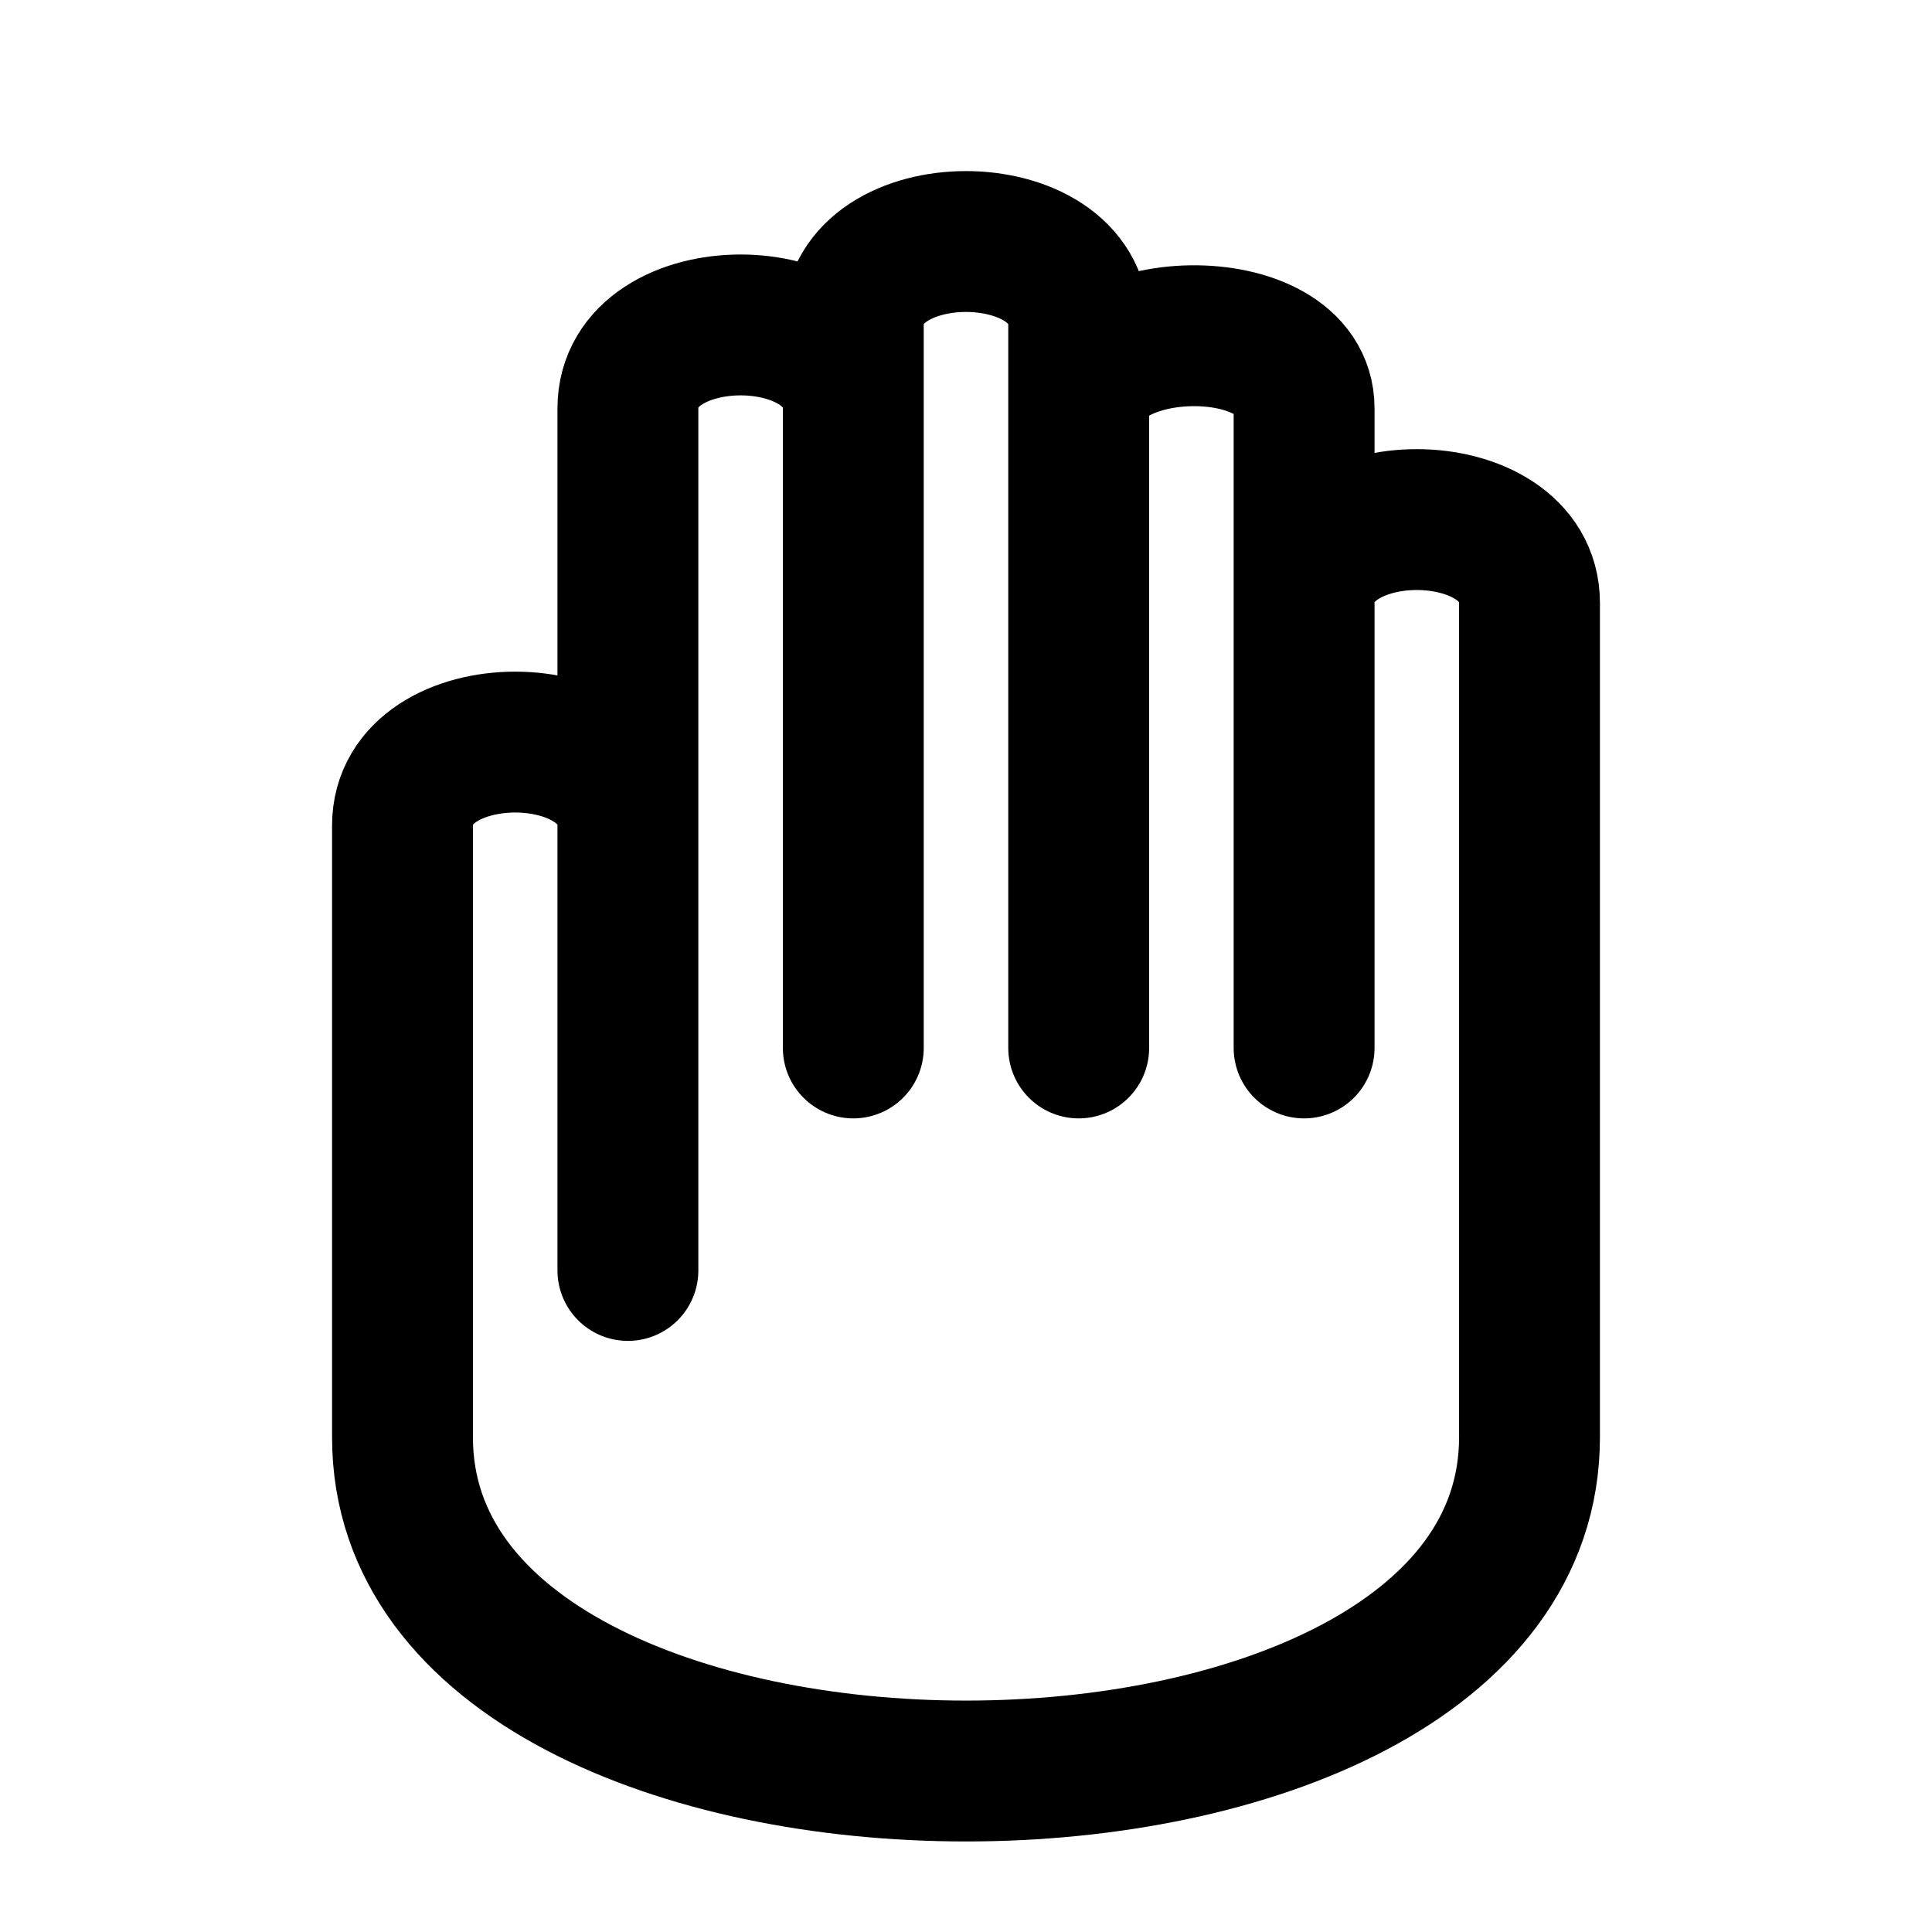
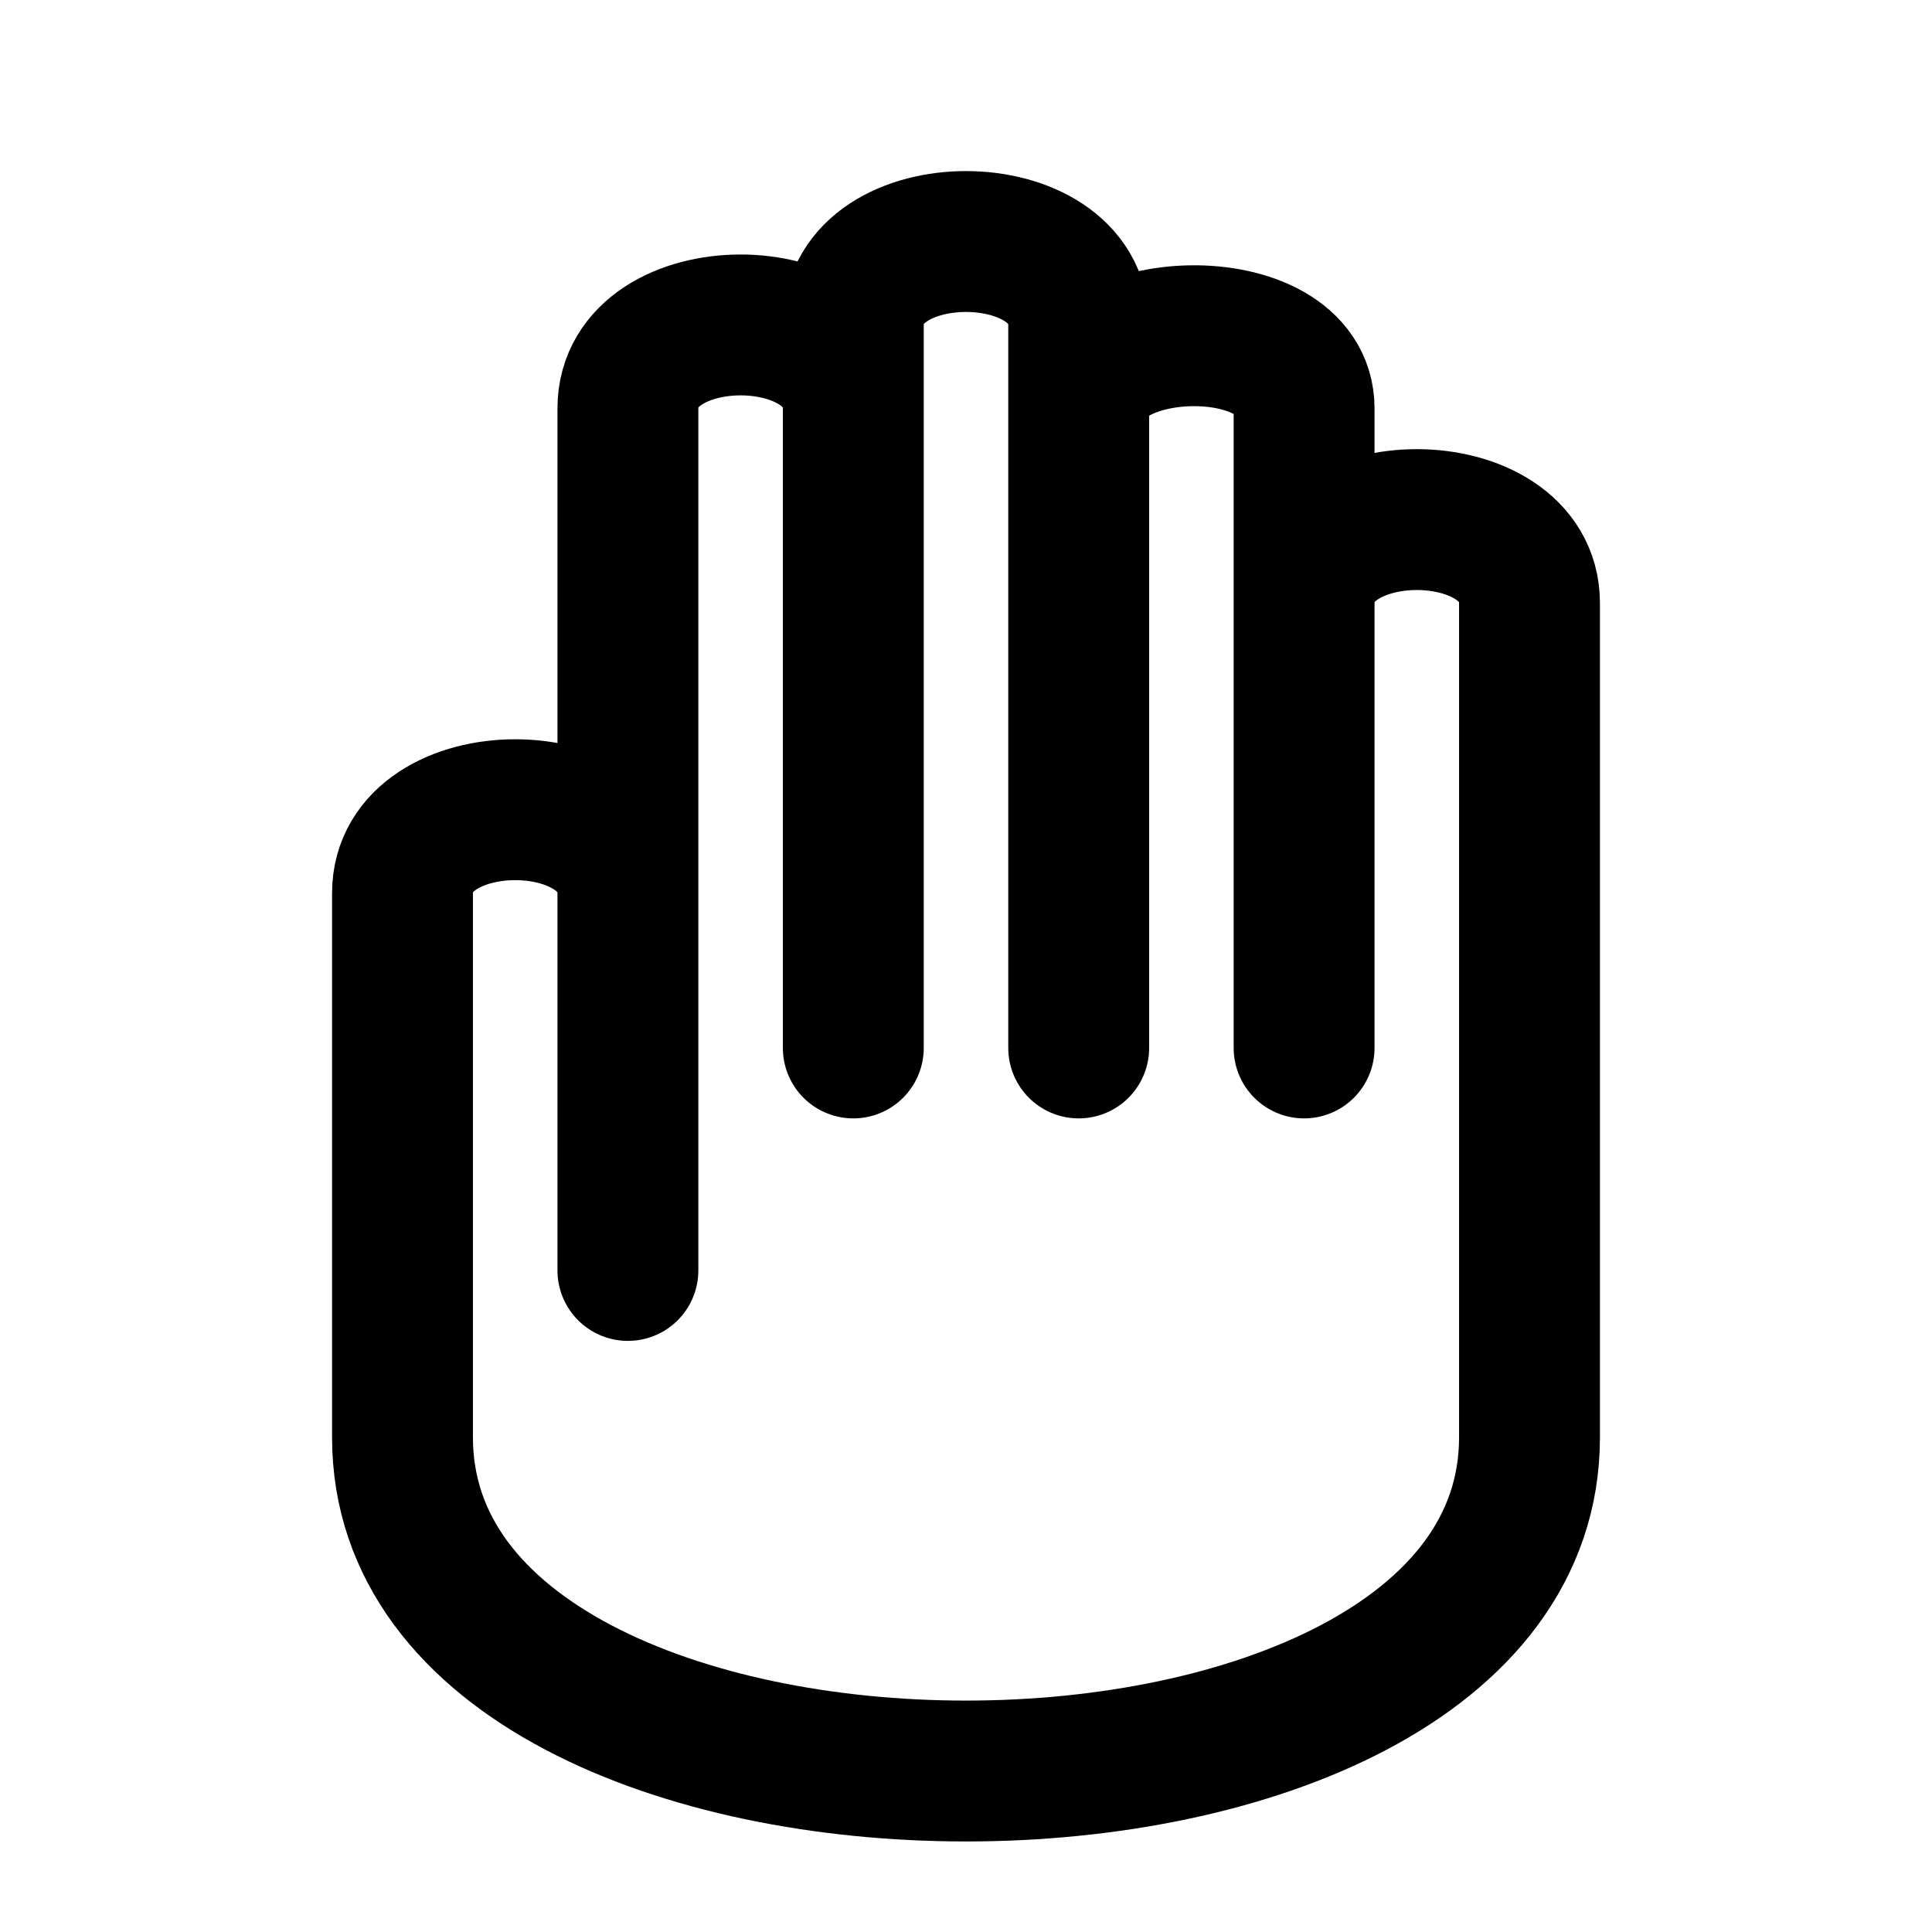
<svg xmlns="http://www.w3.org/2000/svg" width="24" height="24" viewBox="0 0 24 24" fill="none">
-   <path d="M16.2 13.018C16.2 13.018 16.2 8.873 16.2 7.491M13.4 13.018C13.4 13.018 13.4 8.526 13.4 5.073M10.6 13.018C10.6 13.018 10.6 8.526 10.6 5.073M7.8 15.782C7.8 15.782 7.8 13.223 7.8 10.255M7.8 10.255C7.8 8.873 7.8 6.455 7.8 5.073C7.8 3.691 10.6 3.691 10.6 5.073M7.8 10.255C7.8 8.873 5 8.873 5 10.255C5 11.636 5 12.327 5 17.855C5 23.382 19 23.382 19 17.855C19 12.327 19 8.873 19 7.491C19 6.109 16.2 6.109 16.2 7.491M16.2 7.491C16.2 6.109 16.2 6.318 16.2 5.073C16.2 3.828 13.392 3.912 13.4 5.073M13.4 5.073C13.4 4.714 13.4 4.366 13.4 4.036C13.4 2.655 10.6 2.655 10.6 4.036C10.6 4.366 10.6 4.714 10.6 5.073" stroke="black" stroke-width="1.75" stroke-linecap="round" />
+   <path d="M16.2 13.018C16.2 13.018 16.2 8.873 16.2 7.491M13.4 13.018C13.4 13.018 13.4 8.526 13.4 5.073M10.6 13.018C10.6 13.018 10.6 8.526 10.6 5.073M7.8 15.782C7.8 15.782 7.8 14.063 7.8 11.095M7.8 11.095C7.8 9.713 7.8 6.455 7.8 5.073C7.8 3.691 10.6 3.691 10.6 5.073M7.8 11.095C7.8 9.713 5 9.713 5 11.095C5 12.477 5 12.327 5 17.855C5 23.382 19 23.382 19 17.855C19 12.327 19 8.873 19 7.491C19 6.109 16.2 6.109 16.2 7.491M16.2 7.491C16.2 6.109 16.2 6.318 16.2 5.073C16.2 3.828 13.392 3.912 13.4 5.073M13.4 5.073C13.4 4.714 13.4 4.366 13.4 4.036C13.4 2.655 10.6 2.655 10.6 4.036C10.6 4.366 10.6 4.714 10.6 5.073" stroke="black" stroke-width="1.75" stroke-linecap="round" />
</svg>
